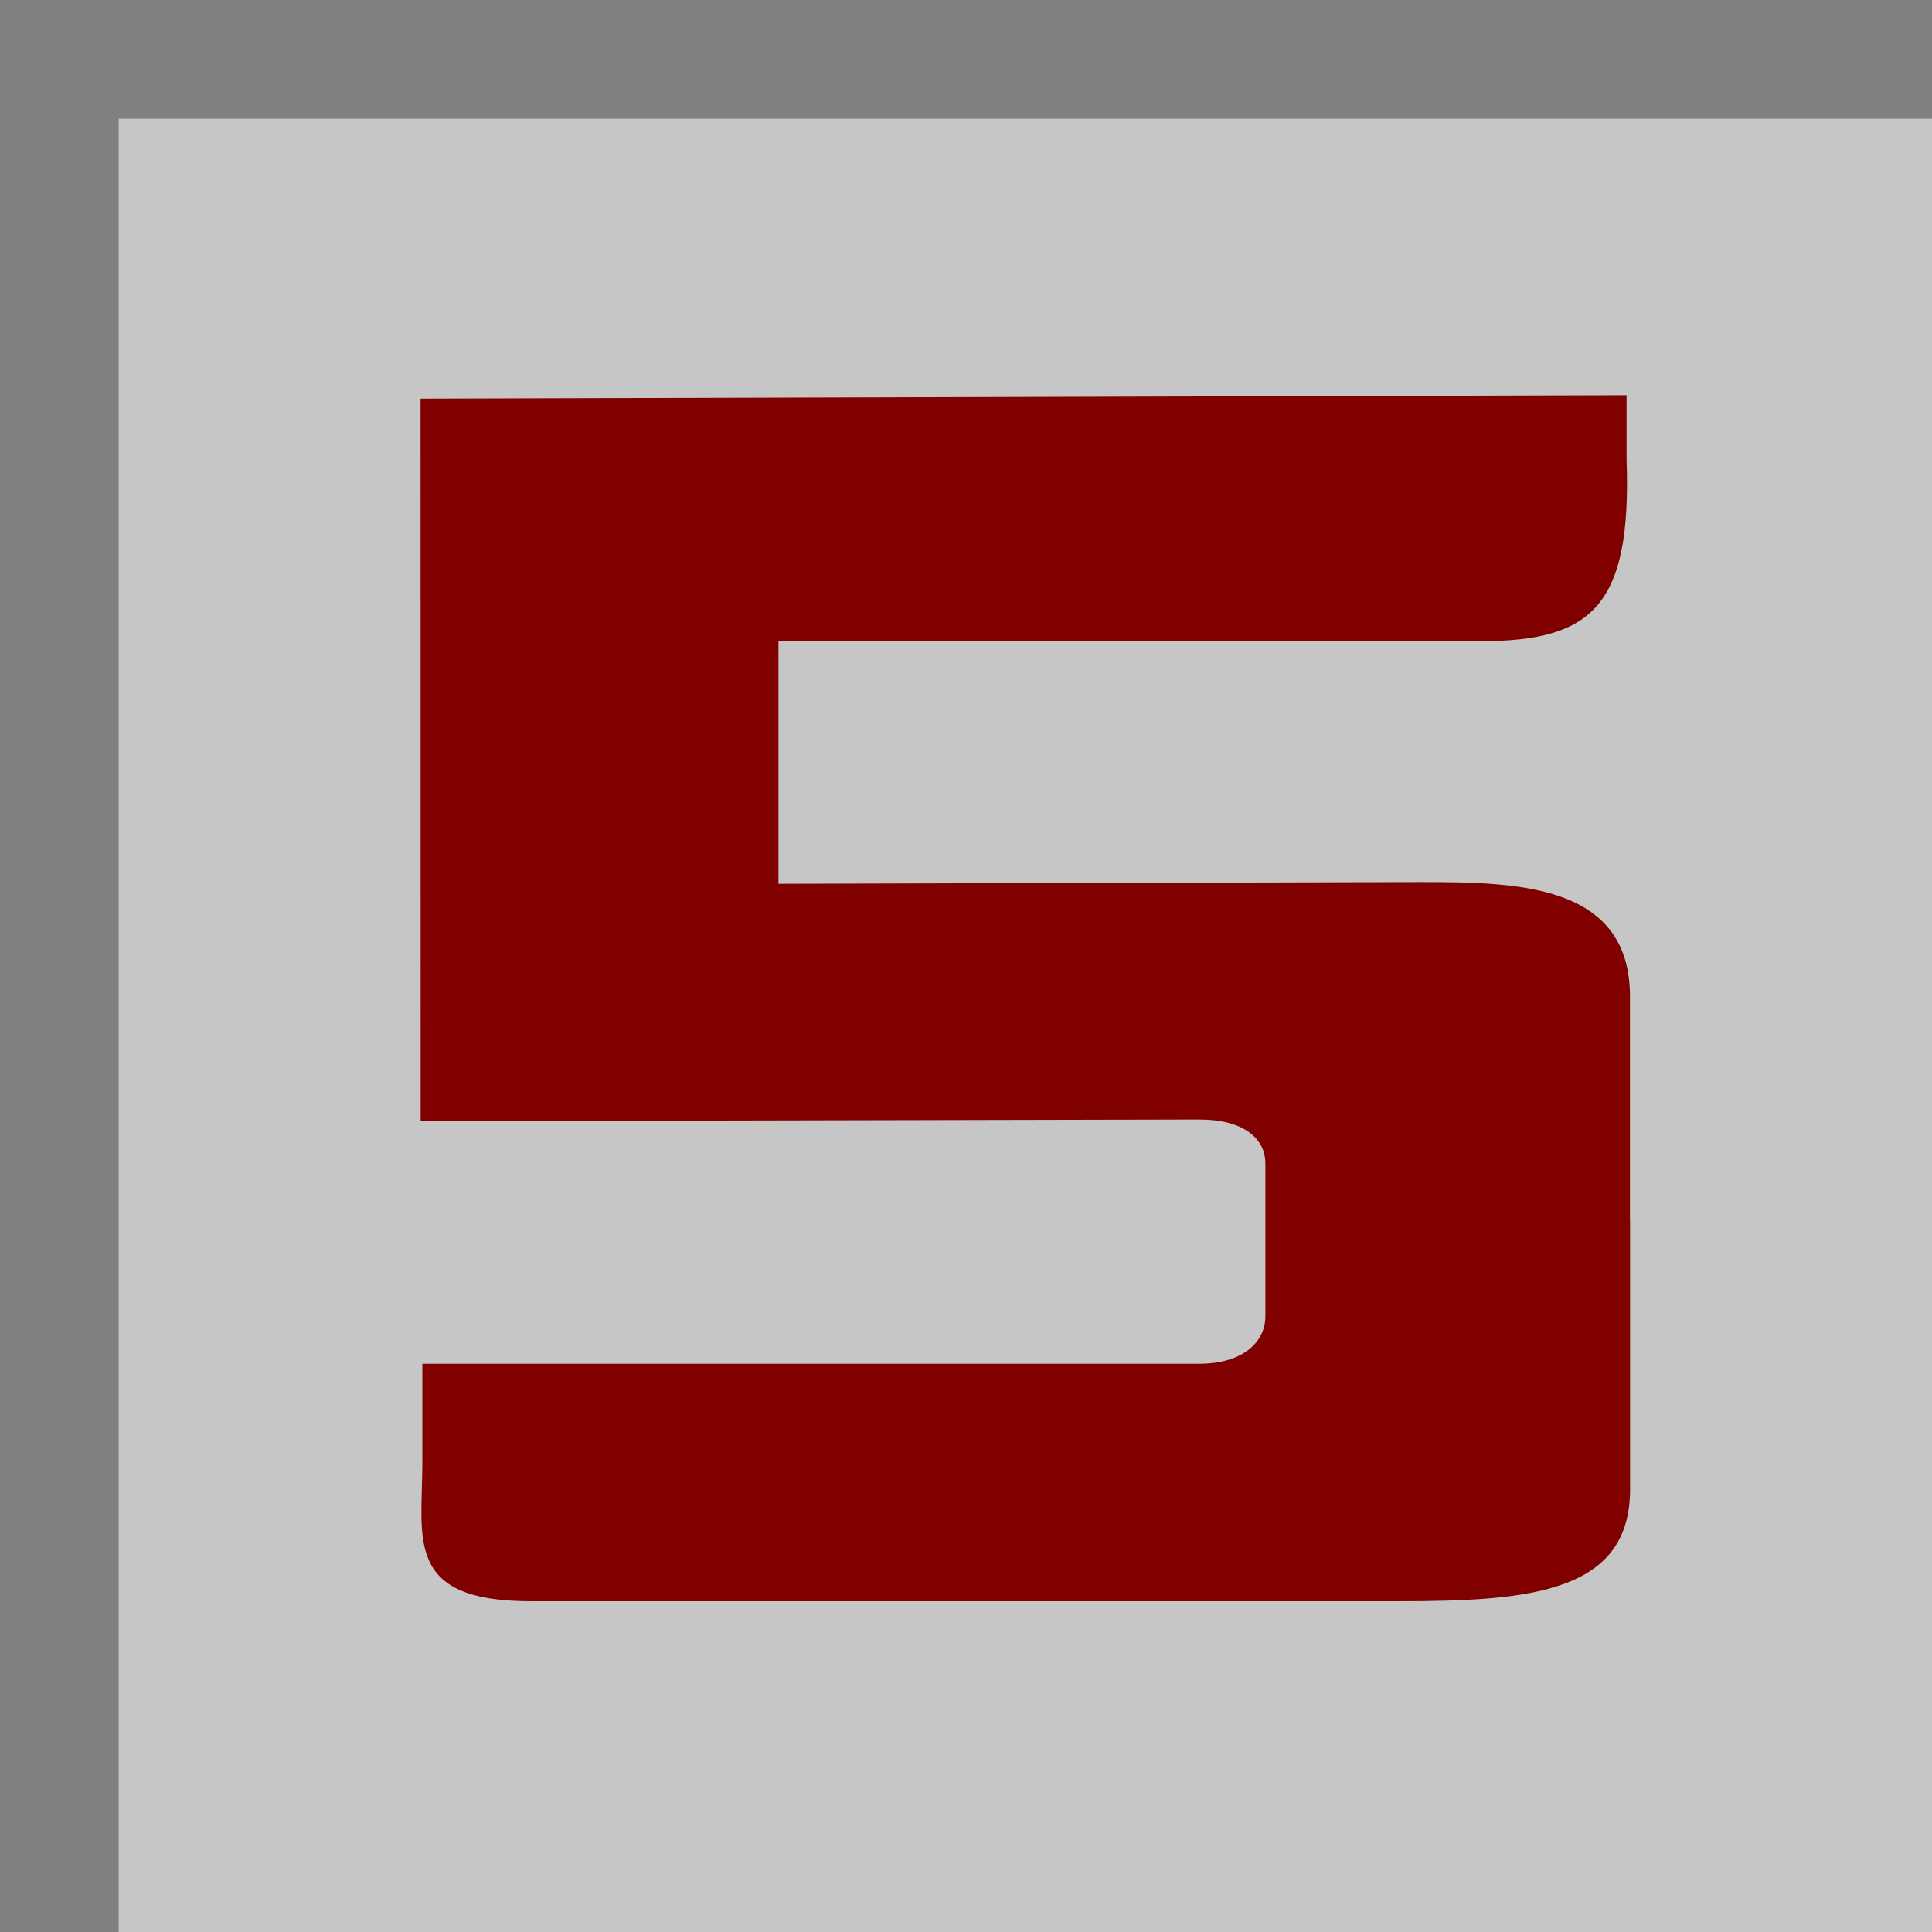
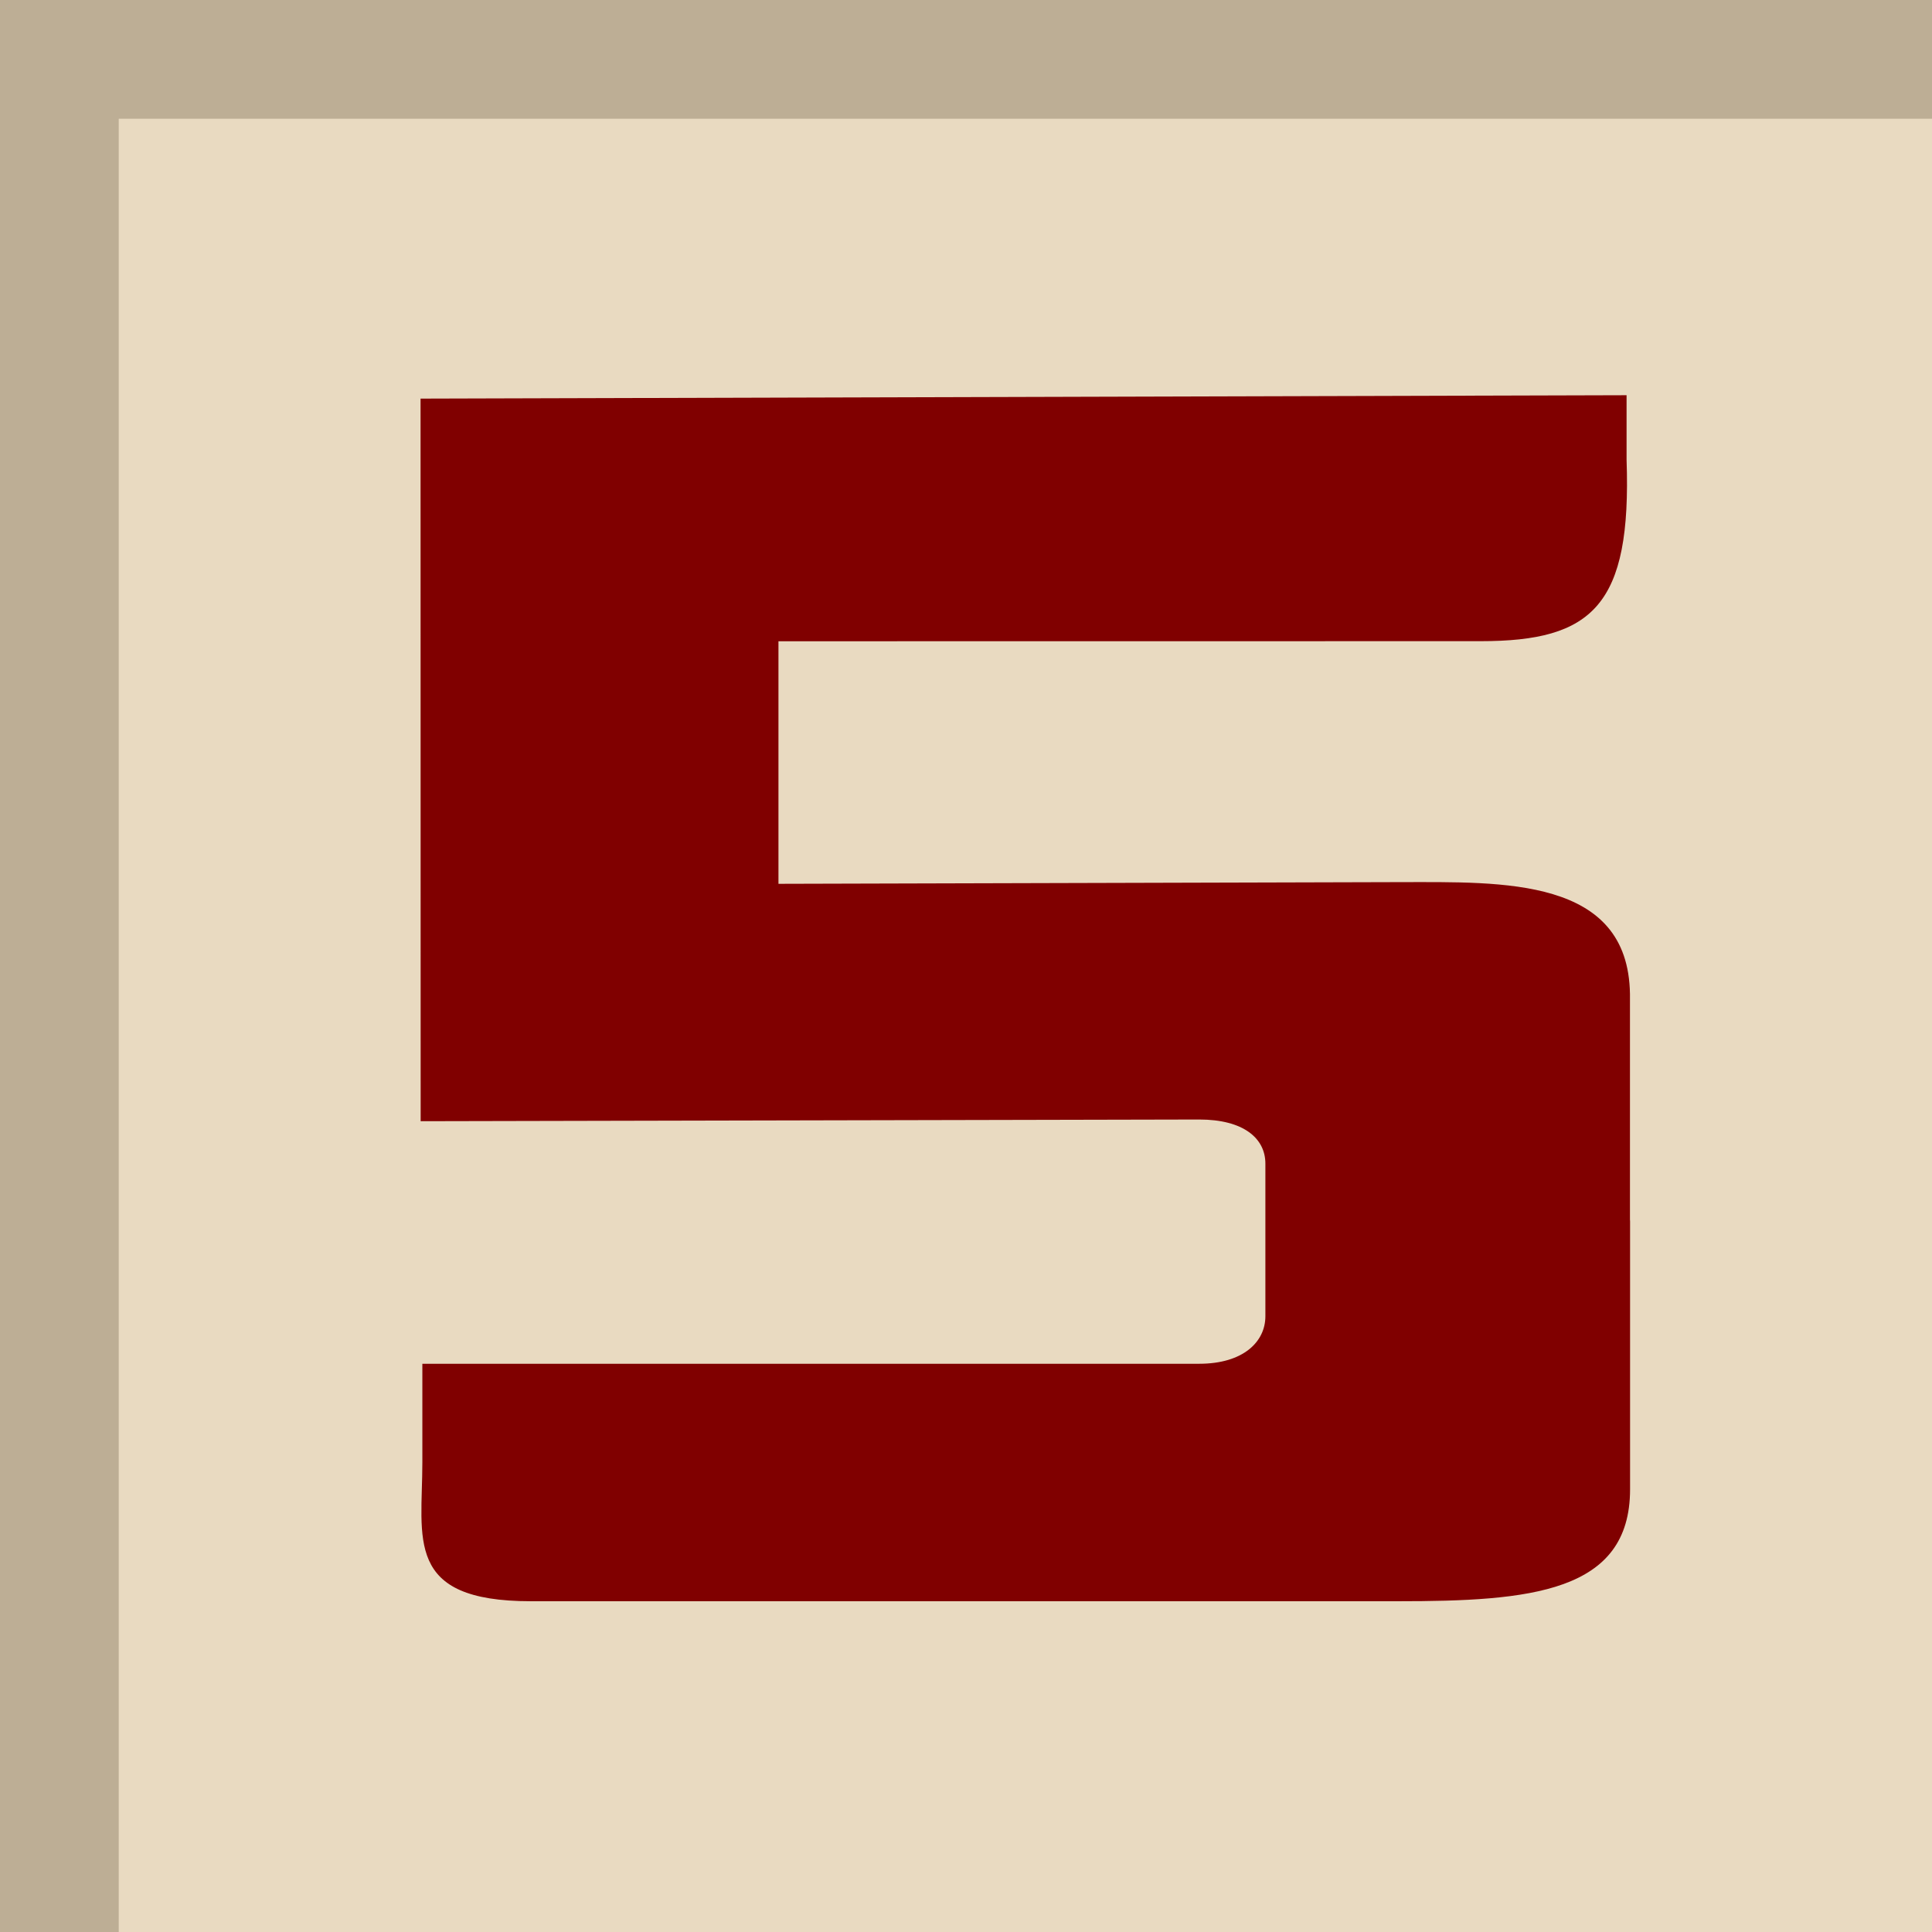
<svg xmlns="http://www.w3.org/2000/svg" xml:space="preserve" width="25mm" height="25mm" style="shape-rendering:geometricPrecision; text-rendering:geometricPrecision; image-rendering:optimizeQuality; fill-rule:evenodd; clip-rule:evenodd" viewBox="0 0 1.139 1.139">
  <defs>
    <style type="text/css">
   
    .fil2 {fill:maroon}
-     .fil0 {fill:gray}
-     .fil1 {fill:#c6c6c6}
+     .fil0 {fill:#bdae95}
+     .fil1 {fill:#e9dac1}
   
  </style>
  </defs>
  <g id="Layer_x0020_1">
    <rect class="fil0" width="1.139" height="1.139" />
    <rect class="fil1" x="0.07" y="0.07" width="1.07" height="1.07" />
    <path class="fil2" d="M0.961 0.719l0 0.159c0,0.061 -0.059,0.066 -0.137,0.066l-0.511 0c-0.075,0 -0.064,-0.037 -0.064,-0.082l0 -0.058 0.458 0c0.026,0 0.039,-0.013 0.039,-0.028l0 -0.09c0,-0.015 -0.013,-0.026 -0.039,-0.026l-0.459 0.001 -6.37991e-005 -0.426 0.711 -0.002 0 0.038c0.003,0.086 -0.02,0.107 -0.086,0.107l-0.414 5.01279e-005 -0 0.143 0.367 -0.001c0.06,-0 0.134,-0.003 0.135,0.066 0,0.028 0,0.107 0,0.134z" />
  </g>
</svg>
